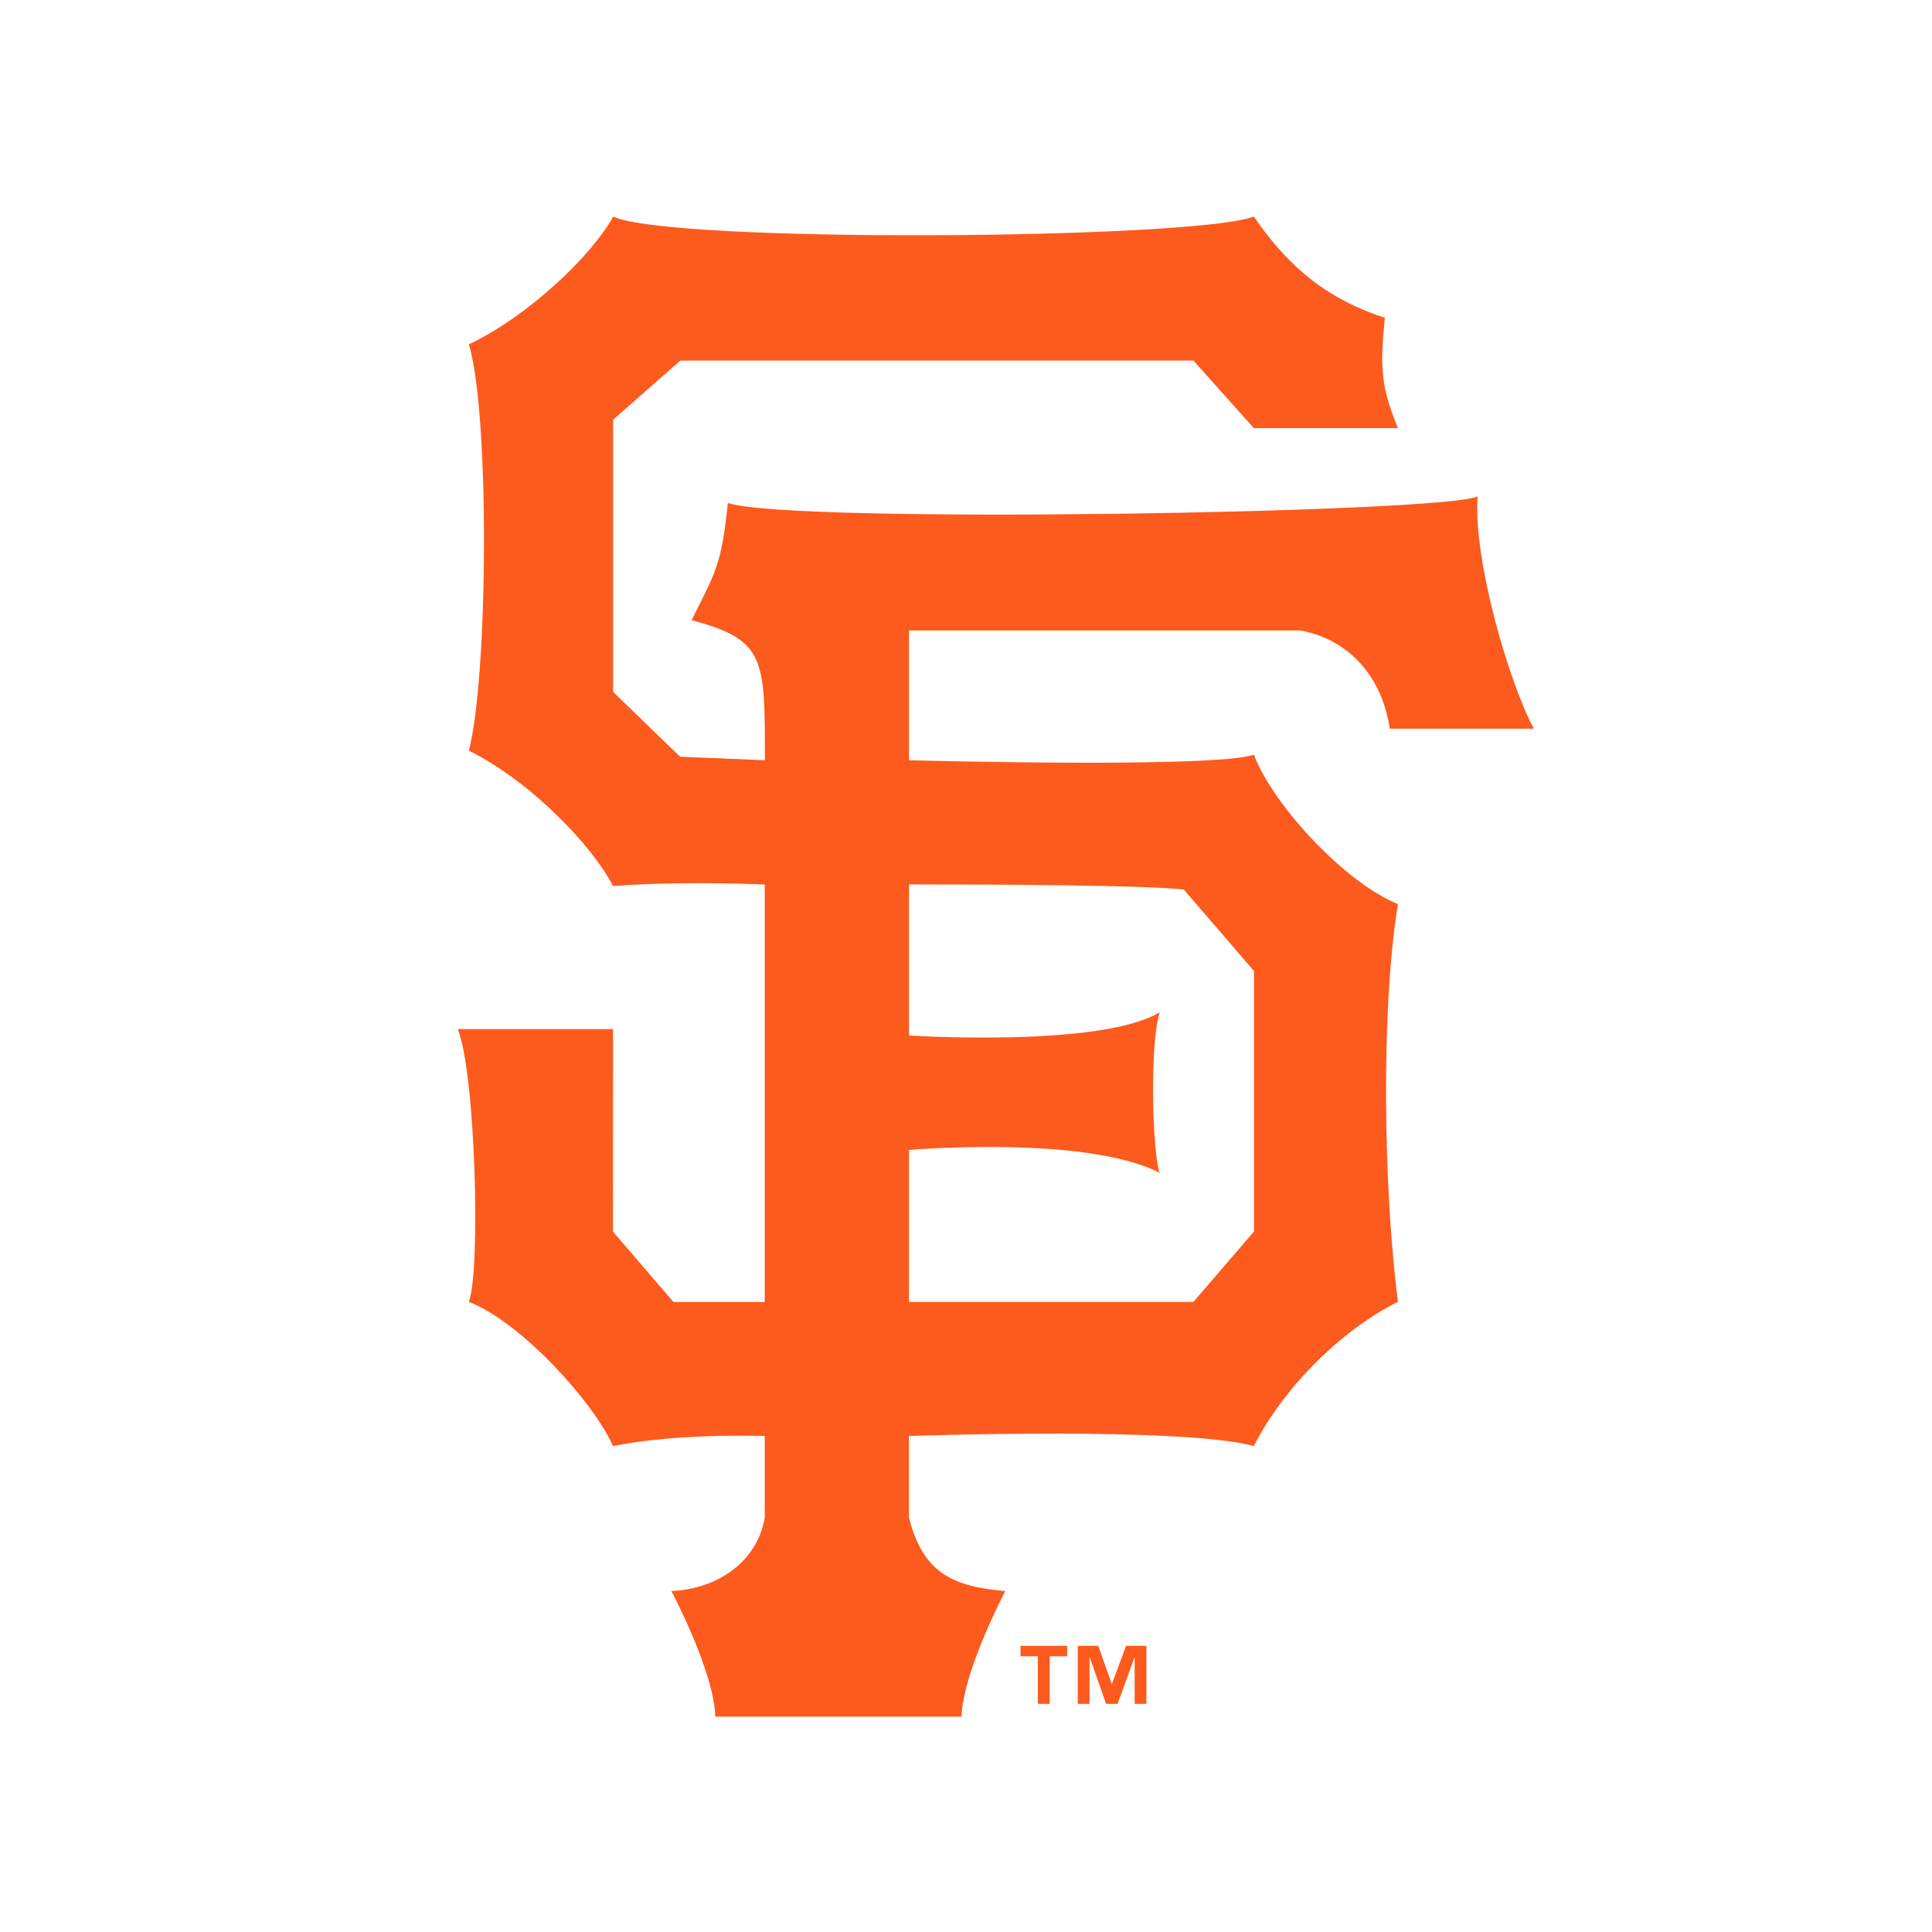
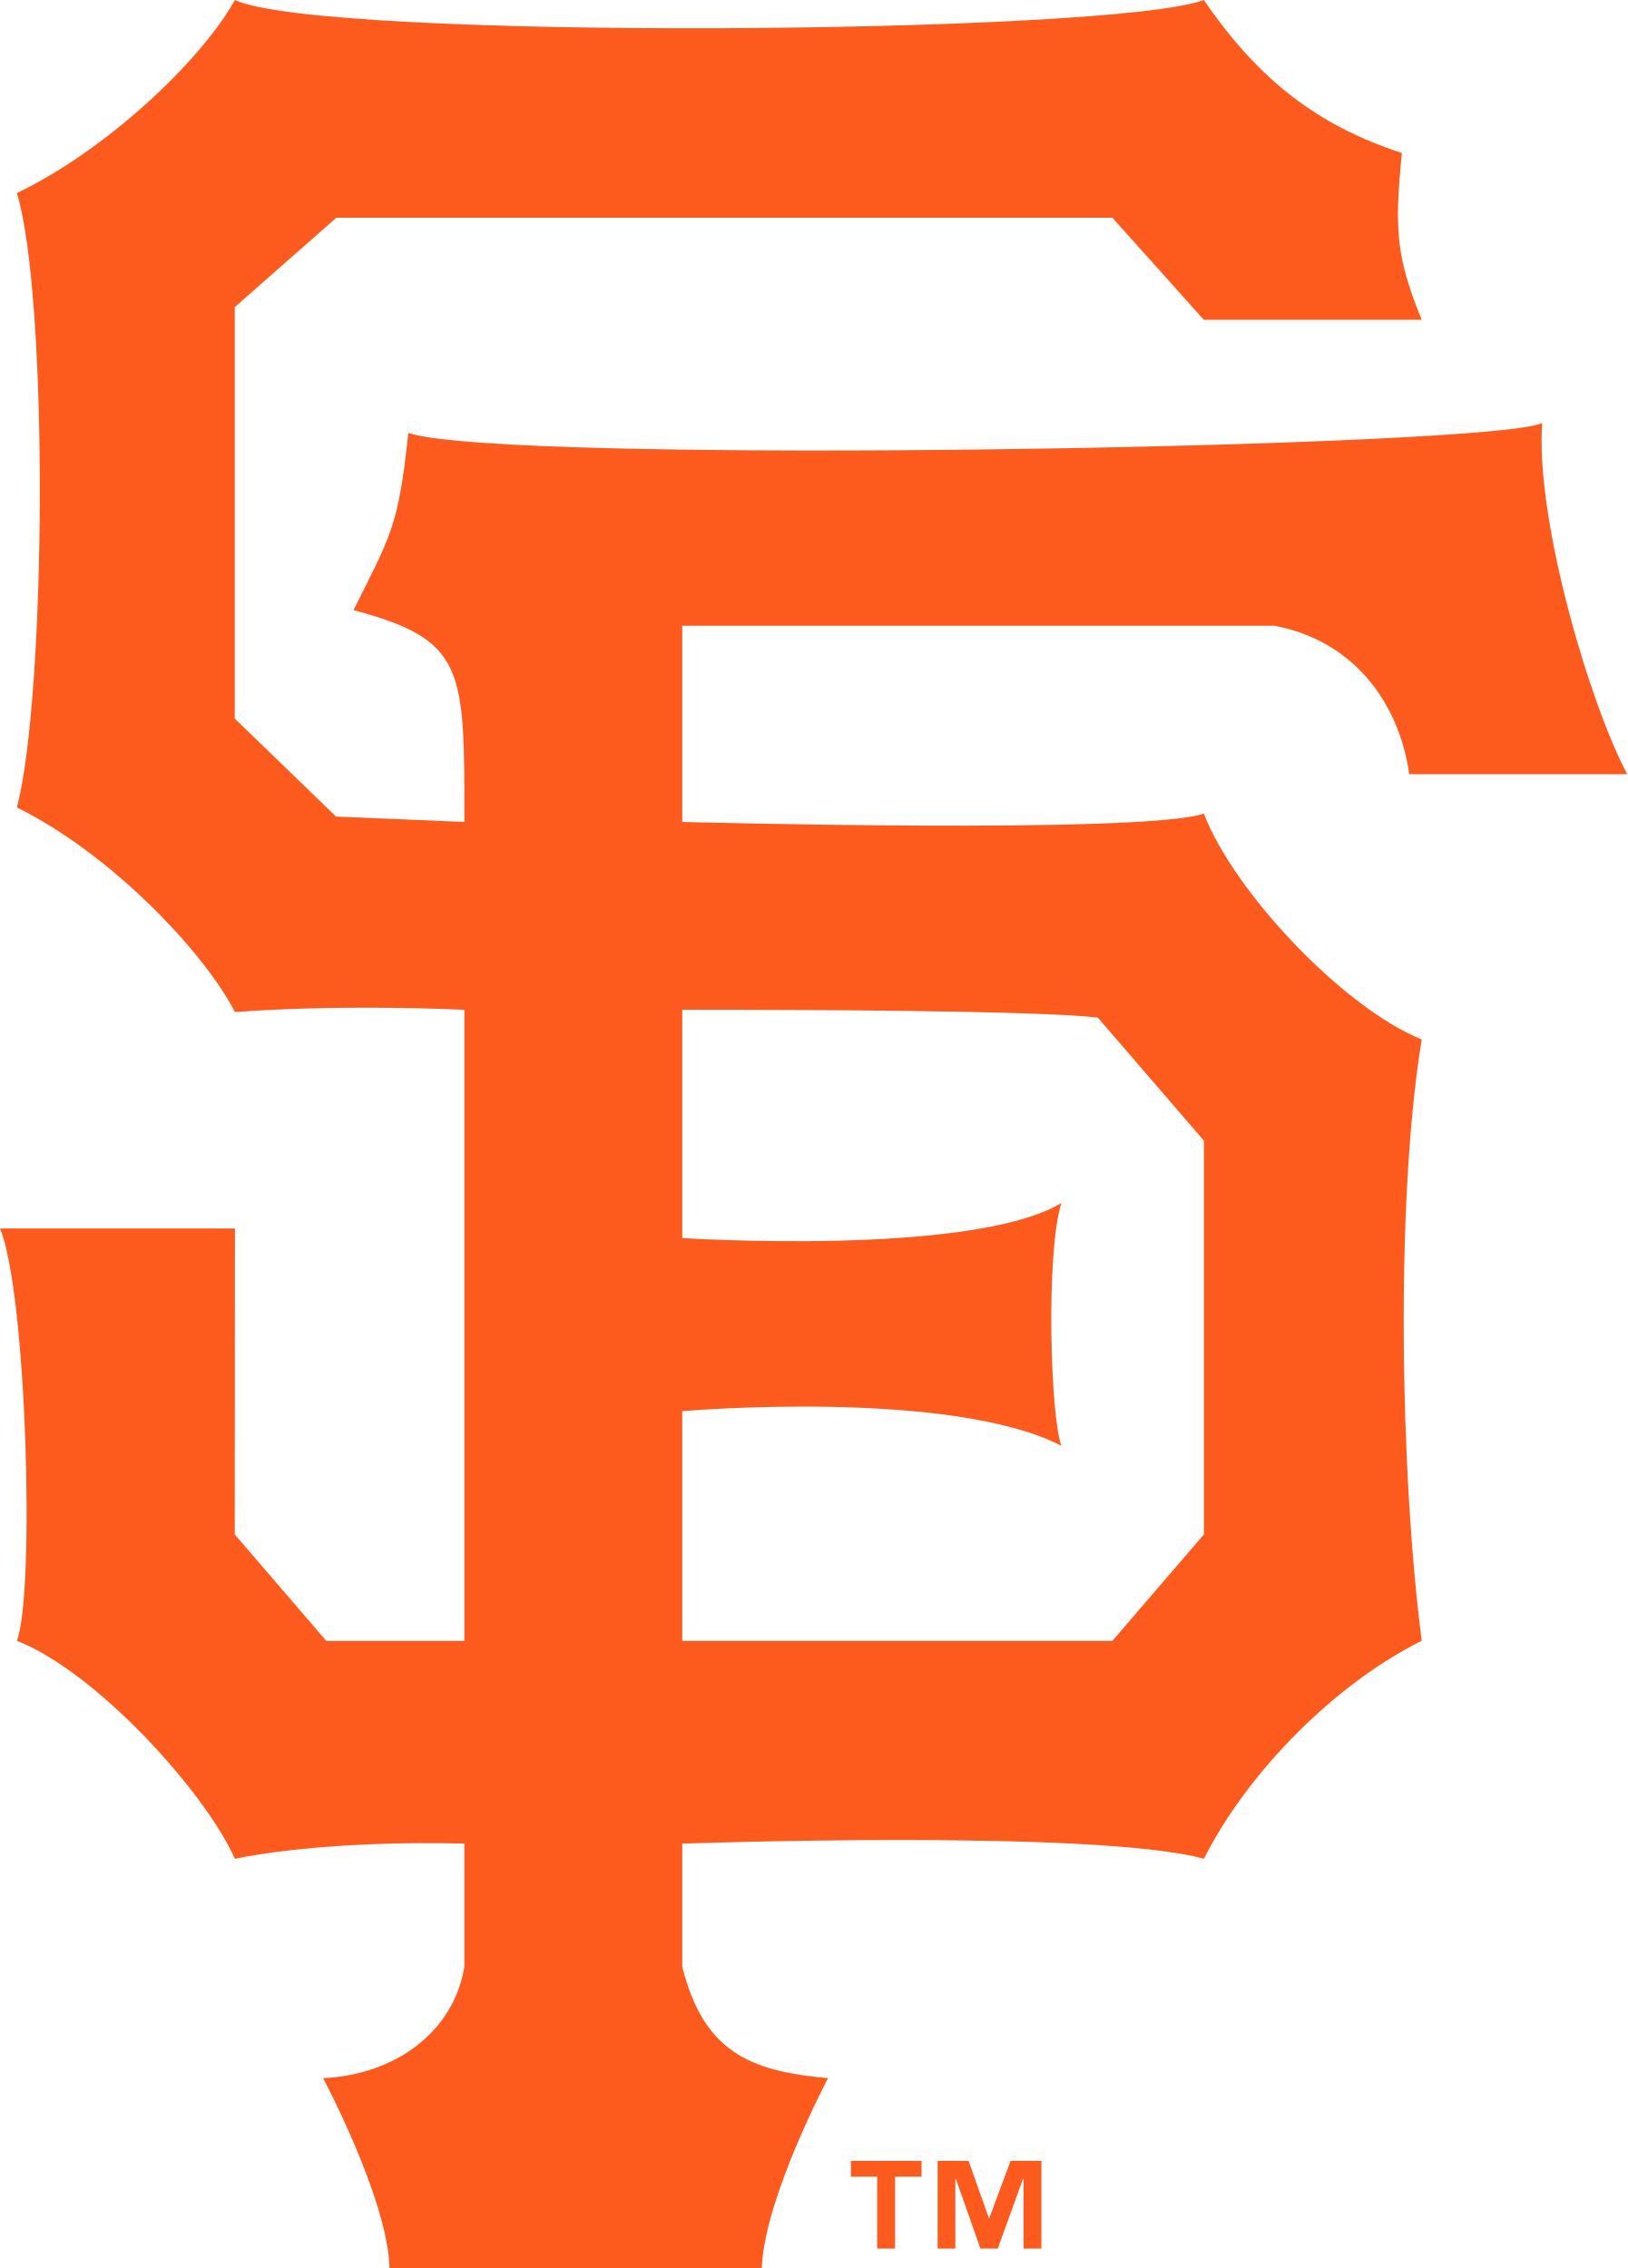
- <svg xmlns="http://www.w3.org/2000/svg" viewBox="0 0 300 300">
-   <path fill="#fd5a1e" d="M163 257.19v7.39h-1.84v-7.39h-2.7v-1.62h7.25v1.62Zm13.19 7.39v-7.16h-.06l-2.59 7.16h-1.78l-2.52-7.16h-.06v7.16h-1.82v-9.01h3.18l2.08 5.88h.05l2.18-5.88h3.16v9.01Zm-35.04-127.24v23.45s29.8 1.92 38.93-3.61c-1.63 5.18-1.12 22.12 0 24.94-11.53-5.92-38.93-3.56-38.93-3.56v23.6h44.16l9.41-10.94v-40.44l-10.9-12.65c-6.48-.72-29.64-.8-42.66-.8ZM72.83 53.46C82 49.09 91.76 39.85 95.22 33.63c8.84 4.17 90.09 3.56 99.48 0 5.67 8.28 11.75 12.91 20.34 15.72-.8 7.95-.56 10.76 2.03 17.13H194.7l-9.39-10.49h-79.67L95.2 65.18v42.25l10.4 10.07 13.17.55c0-15.69.16-18.69-11.38-21.75 3.84-7.7 4.62-8.6 5.63-18.2 9.88 3.32 111.98 1.51 116.42-1.03-.71 10 4.94 29 8.73 36.08H215.8c-1.14-7.78-6.05-13.79-13.86-15.25h-60.79v20.15s47.3 1.29 53.55-.86c3.11 8.08 14.29 19.92 22.37 23.2-2.71 16.48-2.21 44.66 0 61.76-8.8 4.37-17.79 13.34-22.37 22.39-11.13-3.06-53.56-1.56-53.56-1.56v12.66c2.19 8.64 6.83 10.72 14.97 11.42 0 0-6.54 12.3-6.81 19.5h-38.23c-.17-7.02-6.82-19.5-6.82-19.5 7.35-.34 13.38-4.69 14.5-11.42v-12.66s-13.42-.5-23.56 1.56c-3.07-6.89-14.26-19.22-22.39-22.39 1.88-4.95 1.01-35.84-1.73-42.35h24.12l-.02 31.43 9.4 10.94h14.18v-64.82s-12.41-.61-23.56.23c-3.2-6.23-12.78-16.28-22.39-21.02 3-11.41 3.27-52.33 0-63.1Z" />
+ <svg xmlns="http://www.w3.org/2000/svg" viewBox="0 0 134 186.821">
+   <path d="M56.183 83.174v18.808s23.904 1.54 31.223-2.892c-1.31 4.154-.897 17.74 0 20.003-9.25-4.745-31.223-2.854-31.223-2.854v18.926h35.415l7.543-8.773v-32.43L90.4 83.816c-5.196-.575-23.772-.642-34.215-.642zM1.39 15.9C8.743 12.397 16.57 4.984 19.346 0 26.434 3.348 91.6 2.854 99.134 0c4.544 6.642 9.427 10.356 16.31 12.605-.644 6.374-.446 8.63 1.632 13.74H99.134L91.6 17.933H27.7L19.33 25.3v33.887l8.344 8.078 10.565.44c0-12.582.13-14.988-9.128-17.447 3.082-6.172 3.702-6.896 4.513-14.593 7.925 2.66 89.81 1.21 93.37-.83-.57 8.02 3.96 23.255 7.005 28.94h-17.945c-.912-6.238-4.85-11.058-11.115-12.23H56.183v16.16s37.937 1.032 42.95-.686c2.493 6.477 11.464 15.975 17.942 18.605-2.175 13.218-1.77 35.822 0 49.533-7.058 3.504-14.265 10.7-17.94 17.956-8.923-2.458-42.952-1.248-42.952-1.248v10.155c1.756 6.927 5.478 8.594 12.008 9.162 0 0-5.245 9.864-5.458 15.64H32.075c-.135-5.634-5.466-15.64-5.466-15.64 5.895-.276 10.733-3.758 11.63-9.16v-10.156s-10.76-.403-18.894 1.248C16.884 147.592 7.91 137.7 1.39 135.158c1.506-3.967.807-28.745-1.39-33.968h19.346l-.015 25.204 7.54 8.773h11.37V83.18s-9.952-.493-18.893.188c-2.57-5-10.246-13.054-17.957-16.857 2.41-9.153 2.62-41.97 0-50.61z" fill="#FD5A1E" />
+   <path d="M75.885 179.297h-2.178v5.925h-1.472v-5.925h-2.167v-1.3h5.818v1.3zm9.874 5.925h-1.473v-5.74h-.045l-2.077 5.74h-1.428l-2.02-5.74h-.046v5.74h-1.46v-7.225h2.552l1.67 4.715h.037l1.75-4.715h2.538v7.225z" fill="#FD5A1E" />
</svg>
